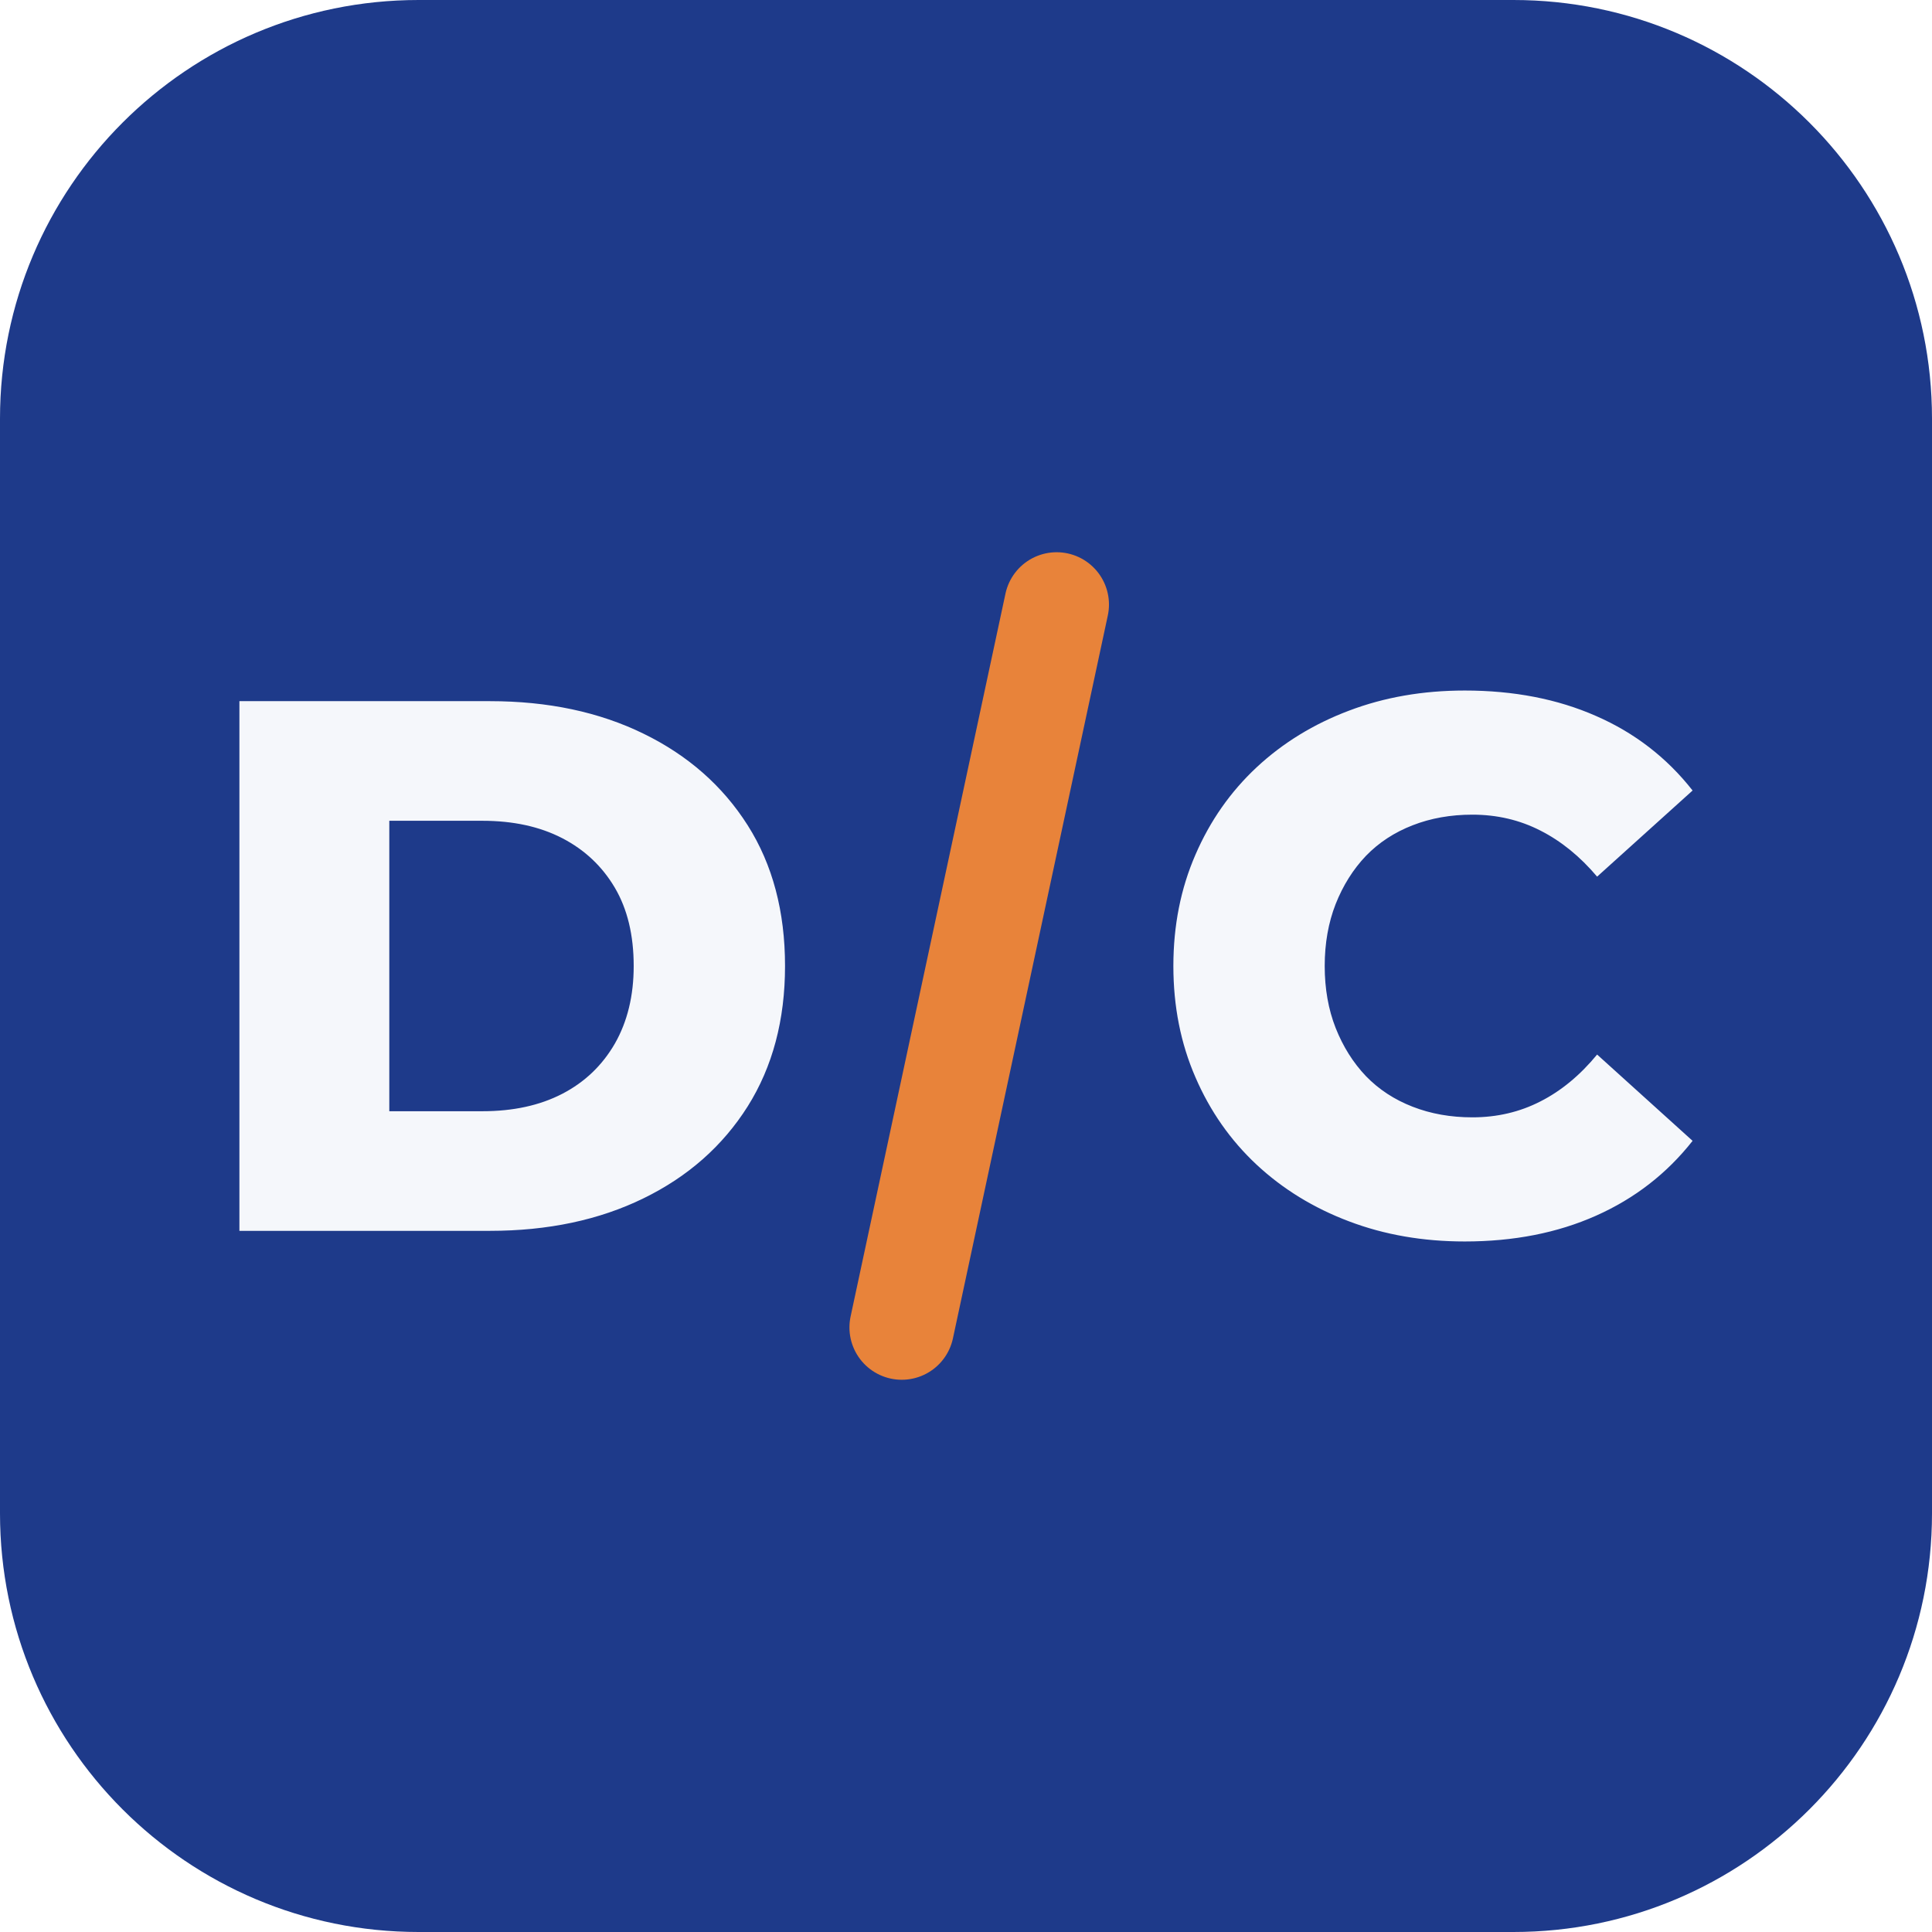
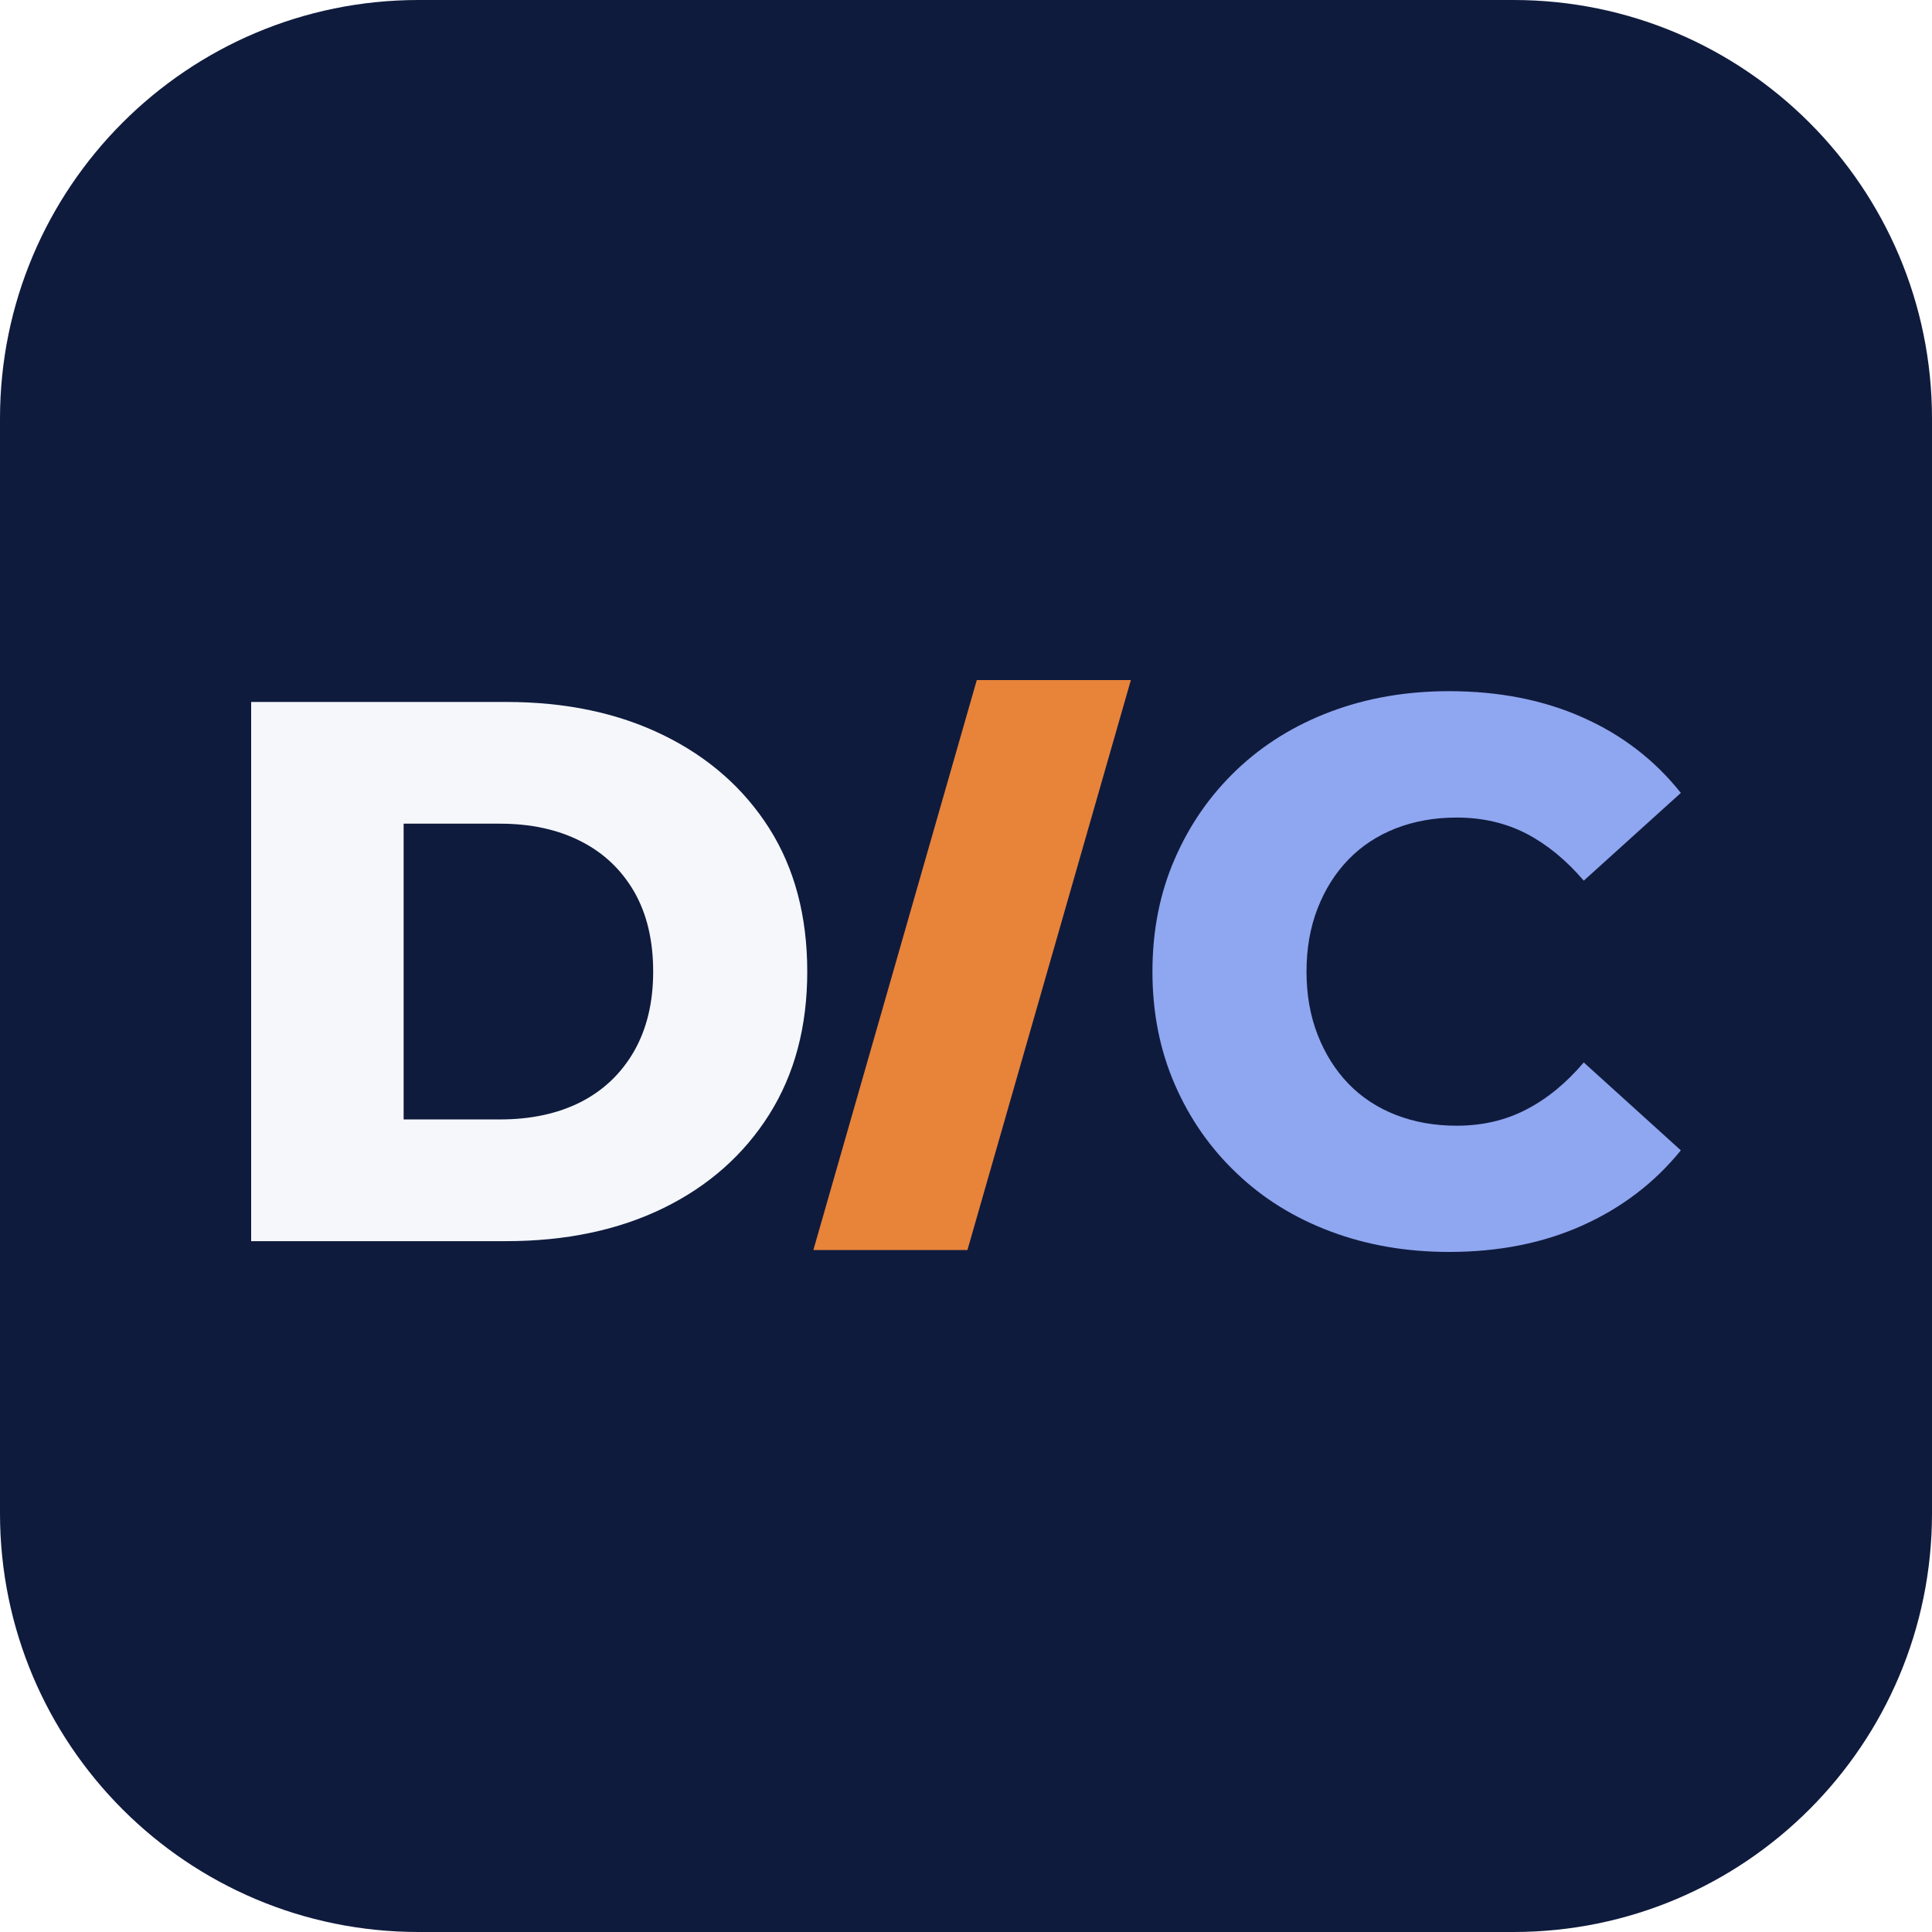
<svg xmlns="http://www.w3.org/2000/svg" viewBox="0 0 120 120" width="120" height="120" role="img" aria-label="Daniel Cantor">
-   <rect width="120" height="120" rx="26" fill="#1e3a8a" />
-   <path fill="#f5f7fb" d="M14.87 76.45L14.87 43.55L30.43 43.55Q35.84 43.55 39.97 45.57Q44.11 47.59 46.44 51.26Q48.76 54.92 48.76 60Q48.76 65.03 46.44 68.72Q44.11 72.41 39.97 74.43Q35.84 76.45 30.43 76.45ZM24.18 69.02L29.96 69.02Q32.83 69.02 34.92 67.94Q37.01 66.86 38.19 64.82Q39.36 62.77 39.36 60Q39.36 57.13 38.19 55.14Q37.01 53.14 34.92 52.06Q32.83 50.98 29.96 50.98L24.18 50.98ZM90.98 77.11Q87.08 77.11 83.79 75.86Q80.5 74.62 78.05 72.34Q75.61 70.06 74.25 66.91Q72.88 63.76 72.88 60Q72.88 56.24 74.25 53.09Q75.61 49.94 78.05 47.66Q80.5 45.38 83.79 44.14Q87.08 42.89 90.98 42.89Q95.54 42.89 99.13 44.47Q102.73 46.04 105.13 49.1L99.2 54.45Q97.61 52.57 95.68 51.59Q93.75 50.6 91.45 50.6Q89.43 50.6 87.74 51.26Q86.04 51.92 84.84 53.16Q83.65 54.41 82.96 56.15Q82.28 57.89 82.28 60Q82.28 62.12 82.96 63.85Q83.65 65.59 84.84 66.84Q86.04 68.08 87.74 68.74Q89.43 69.4 91.45 69.4Q93.75 69.4 95.68 68.41Q97.61 67.43 99.2 65.5L105.13 70.86Q102.73 73.91 99.13 75.51Q95.54 77.11 90.98 77.11Z" />
-   <line x1="56.01" y1="82.45" x2="65.63" y2="37.55" stroke="#e8833a" stroke-width="6.5" stroke-linecap="round" />
+   <rect width="120" height="120" rx="26" fill="#0f1b3d" />
+   <path fill="#f5f7fb" d="M15.6 77.09L15.6 43.6L31.44 43.6Q36.99 43.6 41.2 45.66Q45.41 47.72 47.78 51.45Q50.14 55.18 50.14 60.35Q50.14 65.47 47.78 69.22Q45.41 72.98 41.2 75.04Q36.99 77.09 31.44 77.09ZM25.07 69.53L31.05 69.53Q33.92 69.53 36.05 68.46Q38.18 67.38 39.38 65.3Q40.57 63.22 40.57 60.35Q40.57 57.43 39.38 55.37Q38.18 53.31 36.05 52.24Q33.92 51.16 31.05 51.16L25.07 51.16Z" />
+   <path fill="#e8833a" d="M60.67 42.24L70.24 42.24L60.09 77.64L50.52 77.64Z" />
+   <path fill="#8fa6f0" d="M90 77.76Q86.03 77.76 82.65 76.49Q79.28 75.23 76.82 72.88Q74.35 70.54 72.97 67.36Q71.58 64.17 71.58 60.35Q71.58 56.52 72.97 53.34Q74.35 50.16 76.82 47.81Q79.28 45.47 82.65 44.2Q86.03 42.93 90 42.93Q94.64 42.93 98.3 44.56Q101.96 46.18 104.4 49.25L98.37 54.7Q96.74 52.79 94.81 51.78Q92.87 50.78 90.48 50.78Q88.42 50.78 86.7 51.45Q84.98 52.12 83.75 53.39Q82.53 54.65 81.84 56.42Q81.15 58.19 81.15 60.35Q81.15 62.5 81.84 64.27Q82.53 66.04 83.75 67.31Q84.98 68.58 86.7 69.25Q88.42 69.92 90.48 69.92Q92.87 69.92 94.81 68.91Q96.74 67.91 98.37 65.99L104.4 71.45Q101.96 74.46 98.3 76.11Q94.64 77.76 90 77.76Z" />
</svg>
